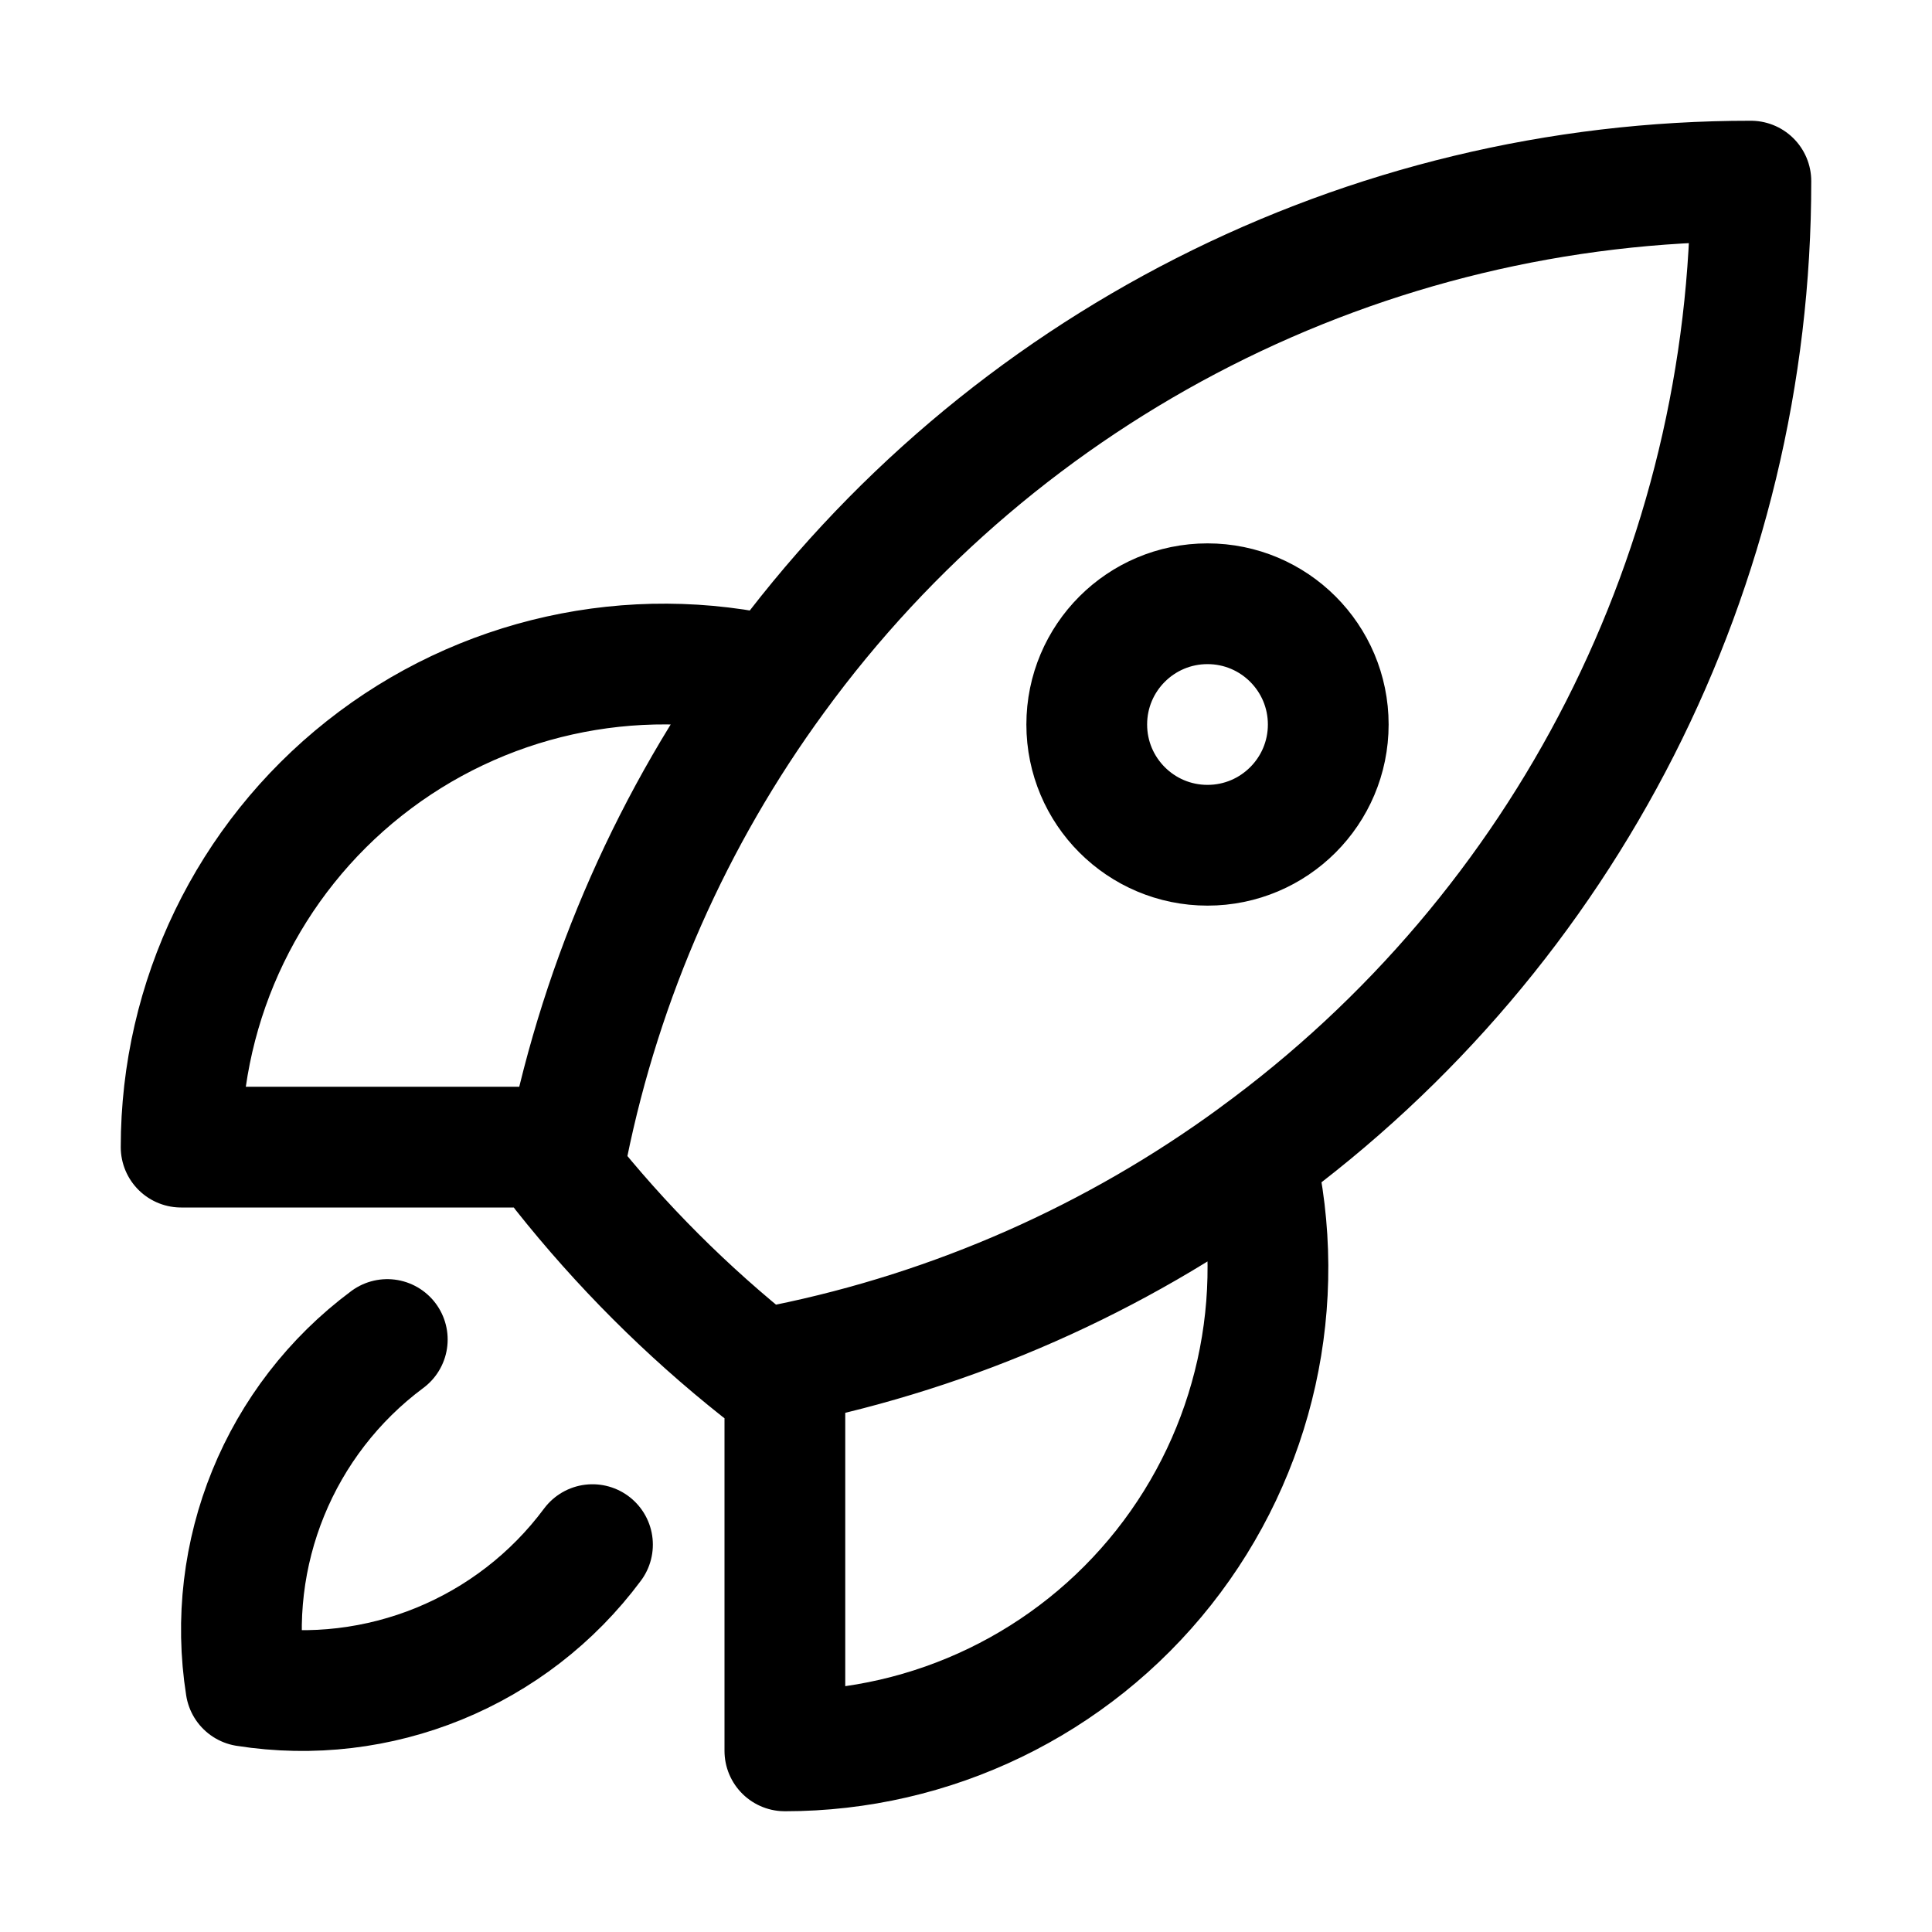
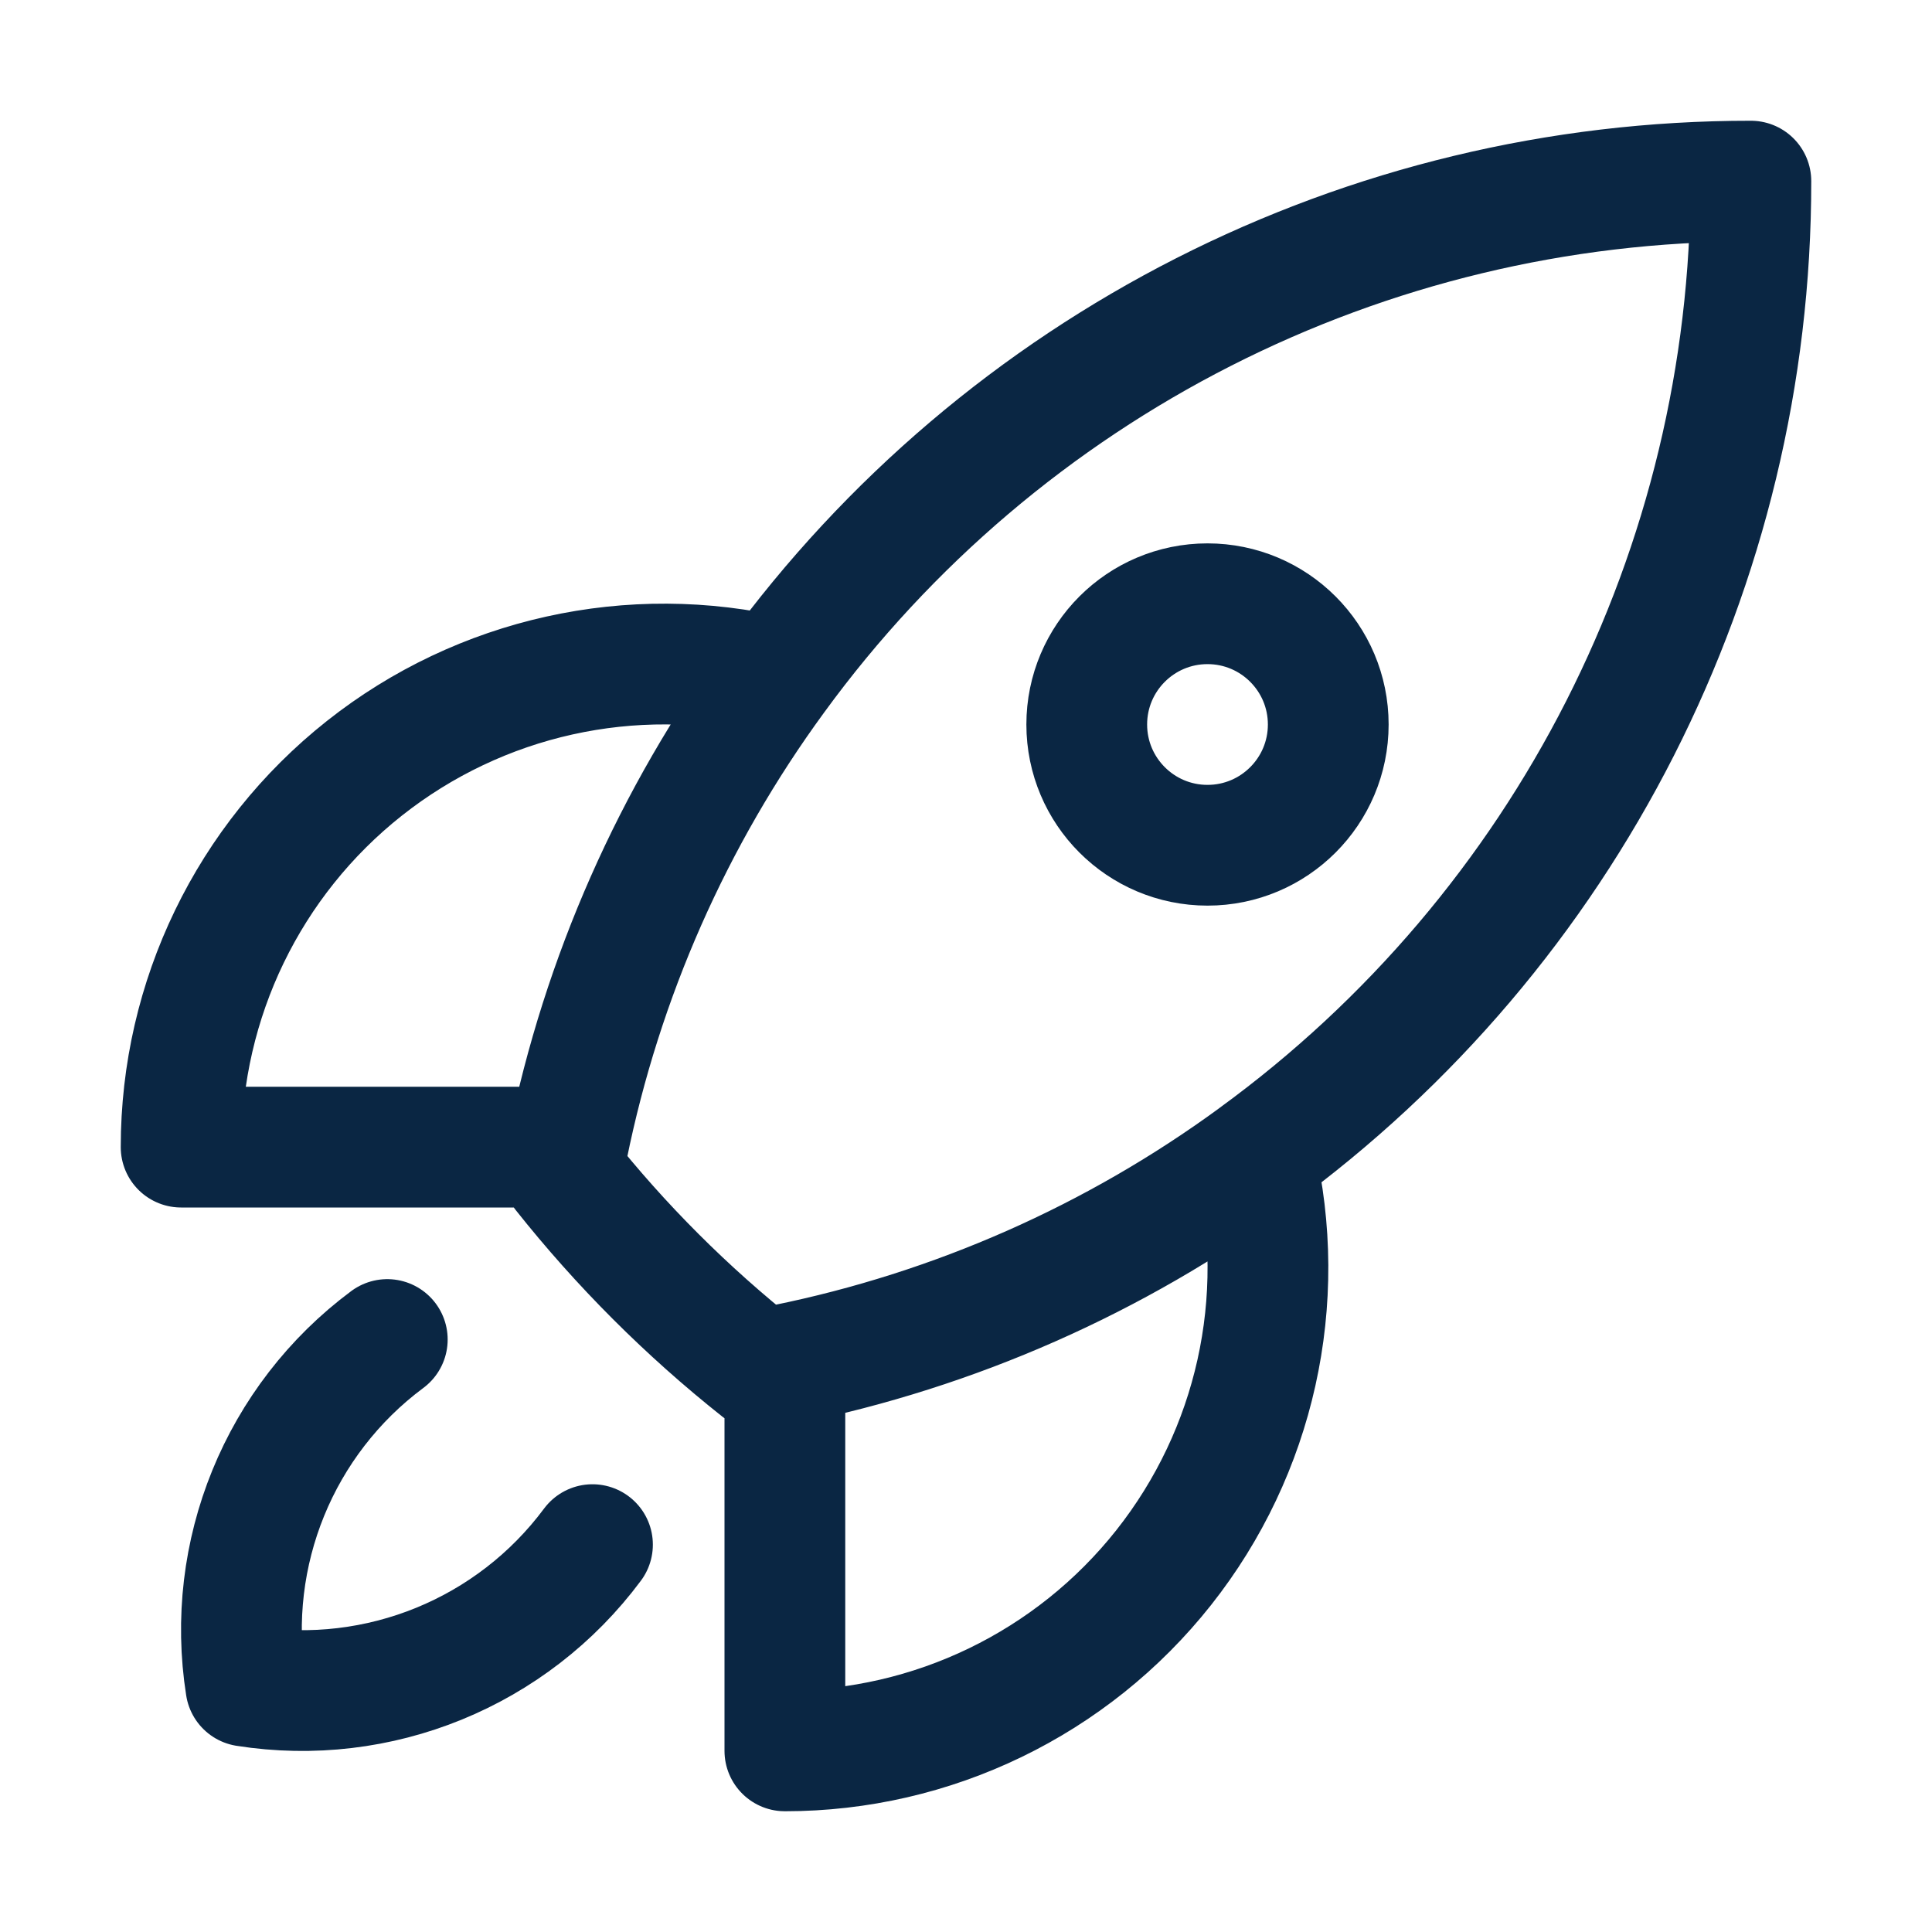
- <svg xmlns="http://www.w3.org/2000/svg" fill="none" viewBox="0 0 24 24" stroke="#000000" aria-hidden="true" id="Rocket-Launch--Streamline-Heroicons-Outline">
+ <svg xmlns="http://www.w3.org/2000/svg" fill="none" viewBox="0 0 24 24" stroke="hsl(210, 74%, 15%)" aria-hidden="true" id="Rocket-Launch--Streamline-Heroicons-Outline">
  <path stroke-linecap="round" stroke-linejoin="round" d="M15.59 14.37a6 6 0 0 1 -5.84 7.38v-4.8m5.84 -2.58a14.98 14.98 0 0 0 6.16 -12.12A14.98 14.98 0 0 0 9.631 8.41m5.96 5.96a14.926 14.926 0 0 1 -5.841 2.58m-0.119 -8.54a6 6 0 0 0 -7.381 5.84h4.8m2.581 -5.84a14.927 14.927 0 0 0 -2.58 5.84m2.699 2.7c-0.103 0.021 -0.207 0.041 -0.311 0.06a15.09 15.09 0 0 1 -2.448 -2.448 14.9 14.9 0 0 1 0.06 -0.312m-2.24 2.39a4.493 4.493 0 0 0 -1.757 4.306 4.493 4.493 0 0 0 4.306 -1.758M16.5 9a1.5 1.5 0 1 1 -3 0 1.5 1.5 0 0 1 3 0Z" stroke-width="1.5" />
</svg>
